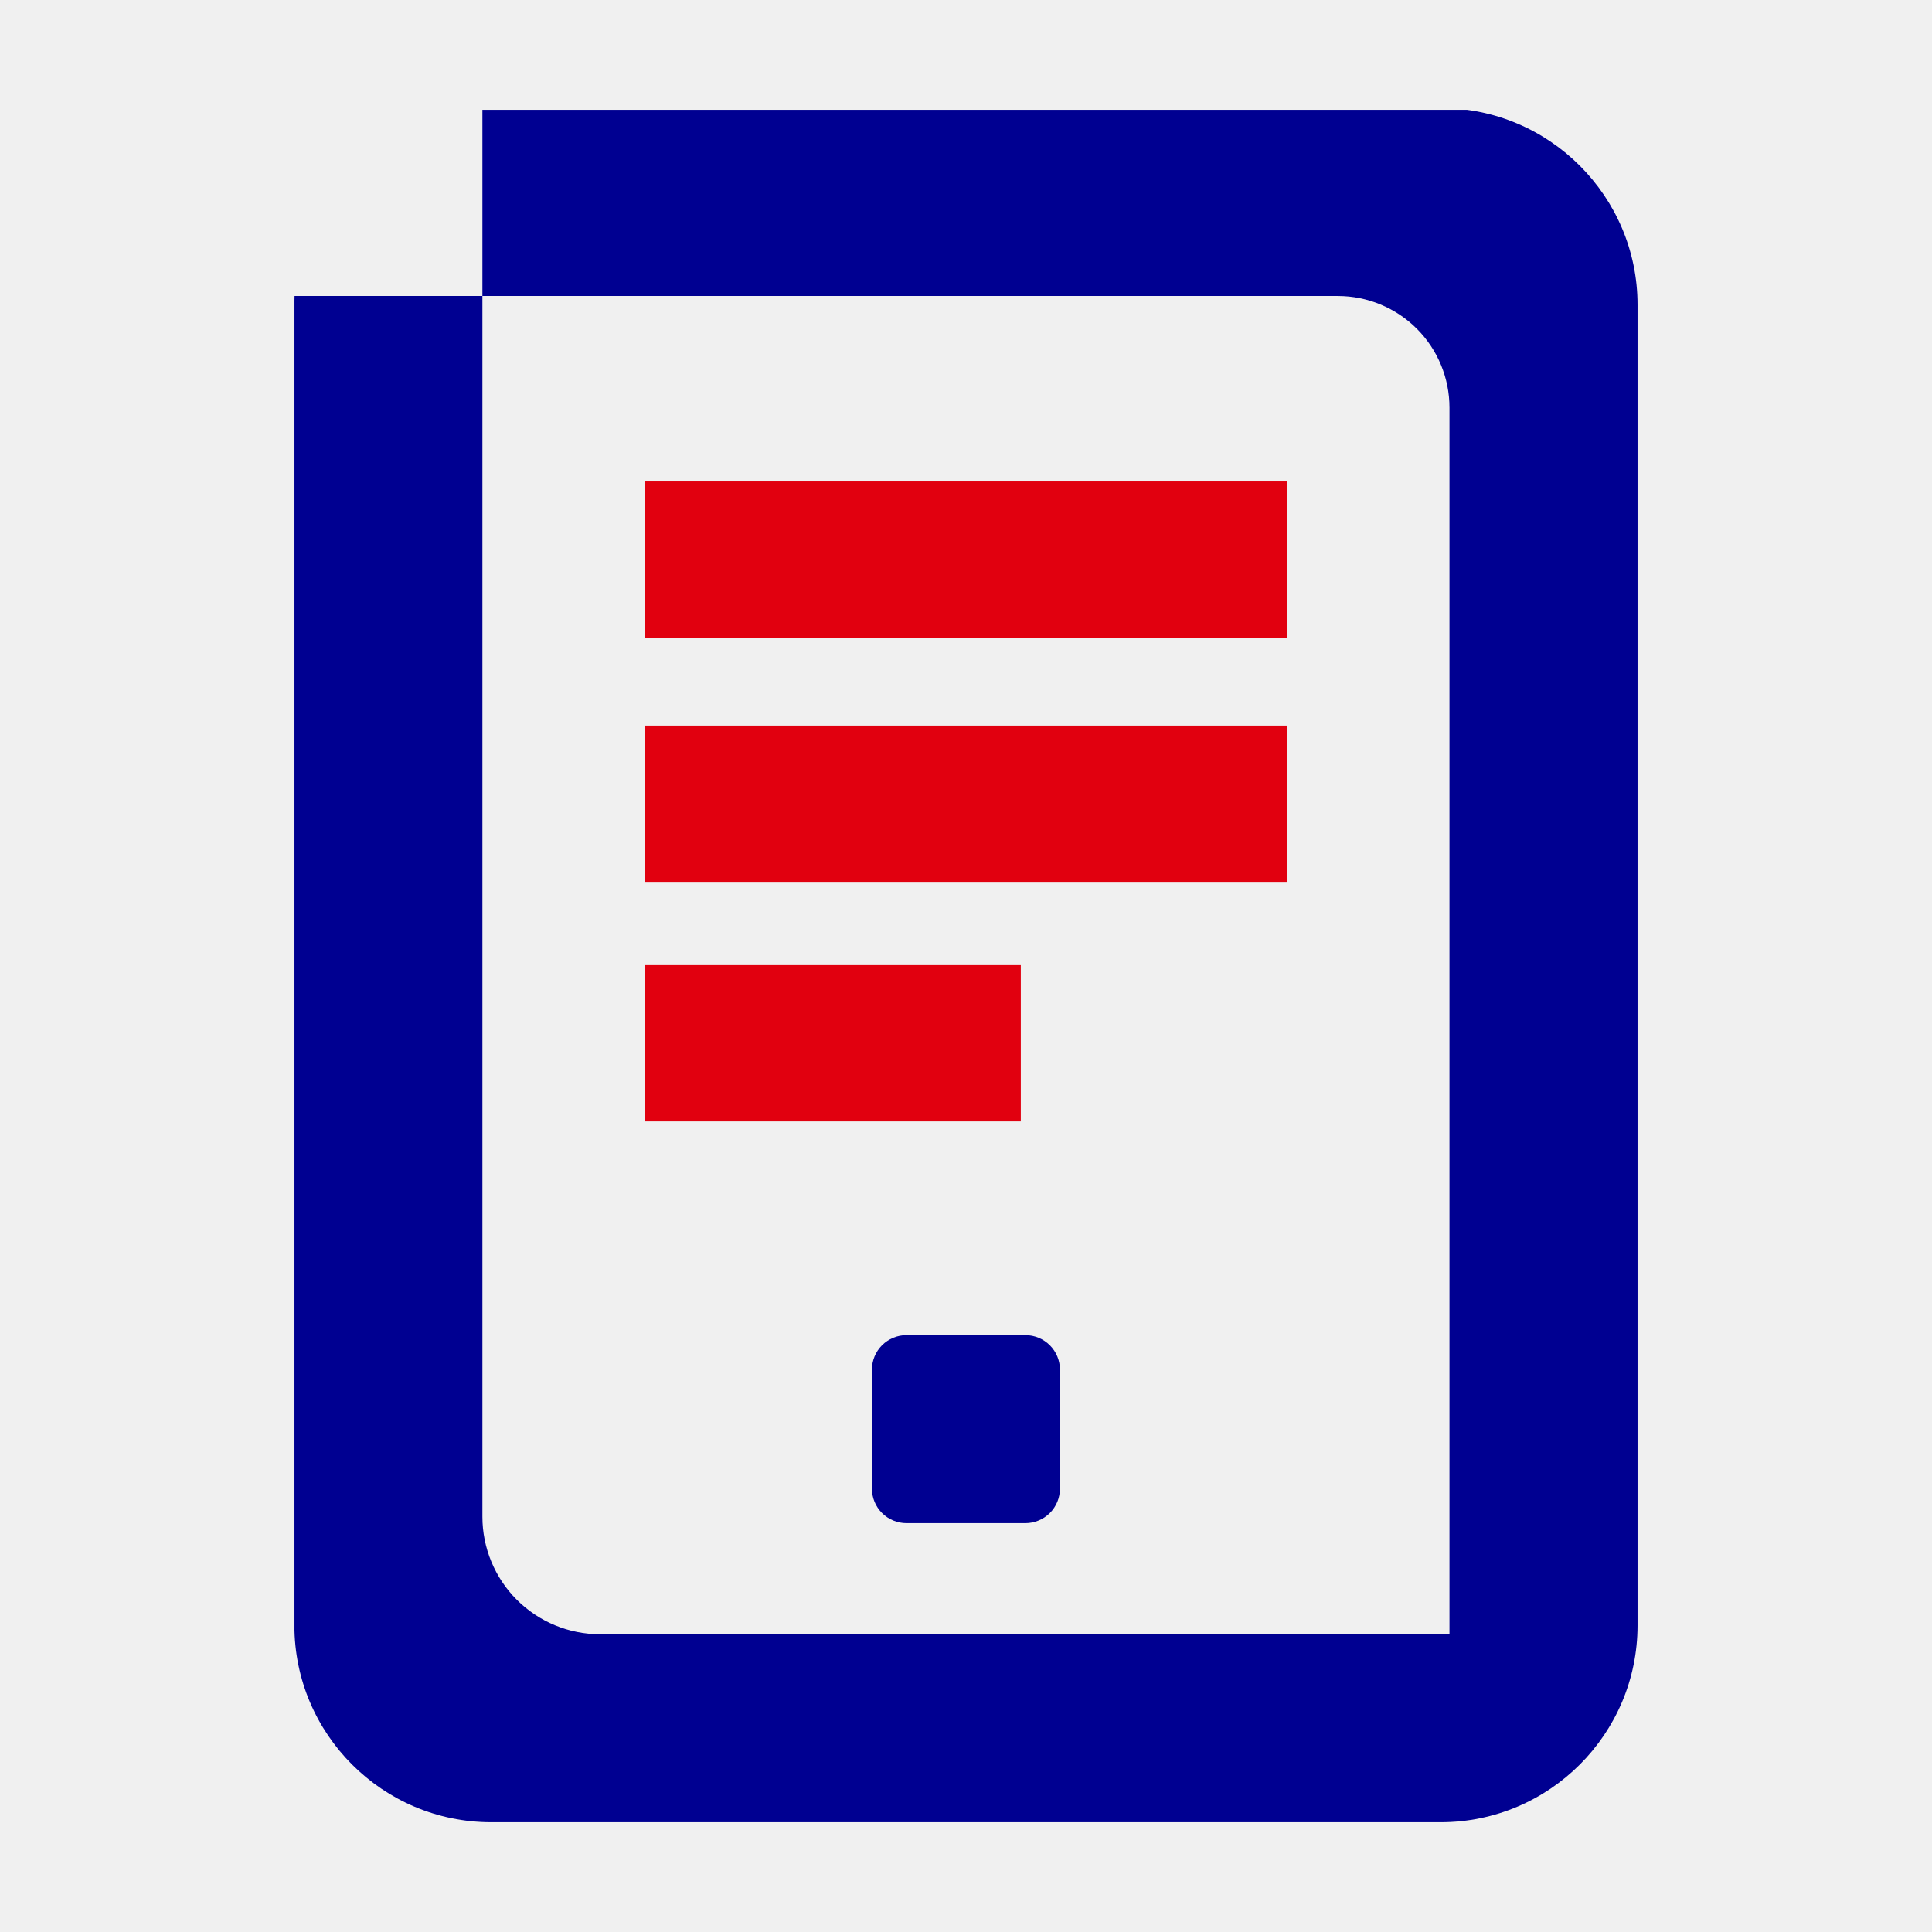
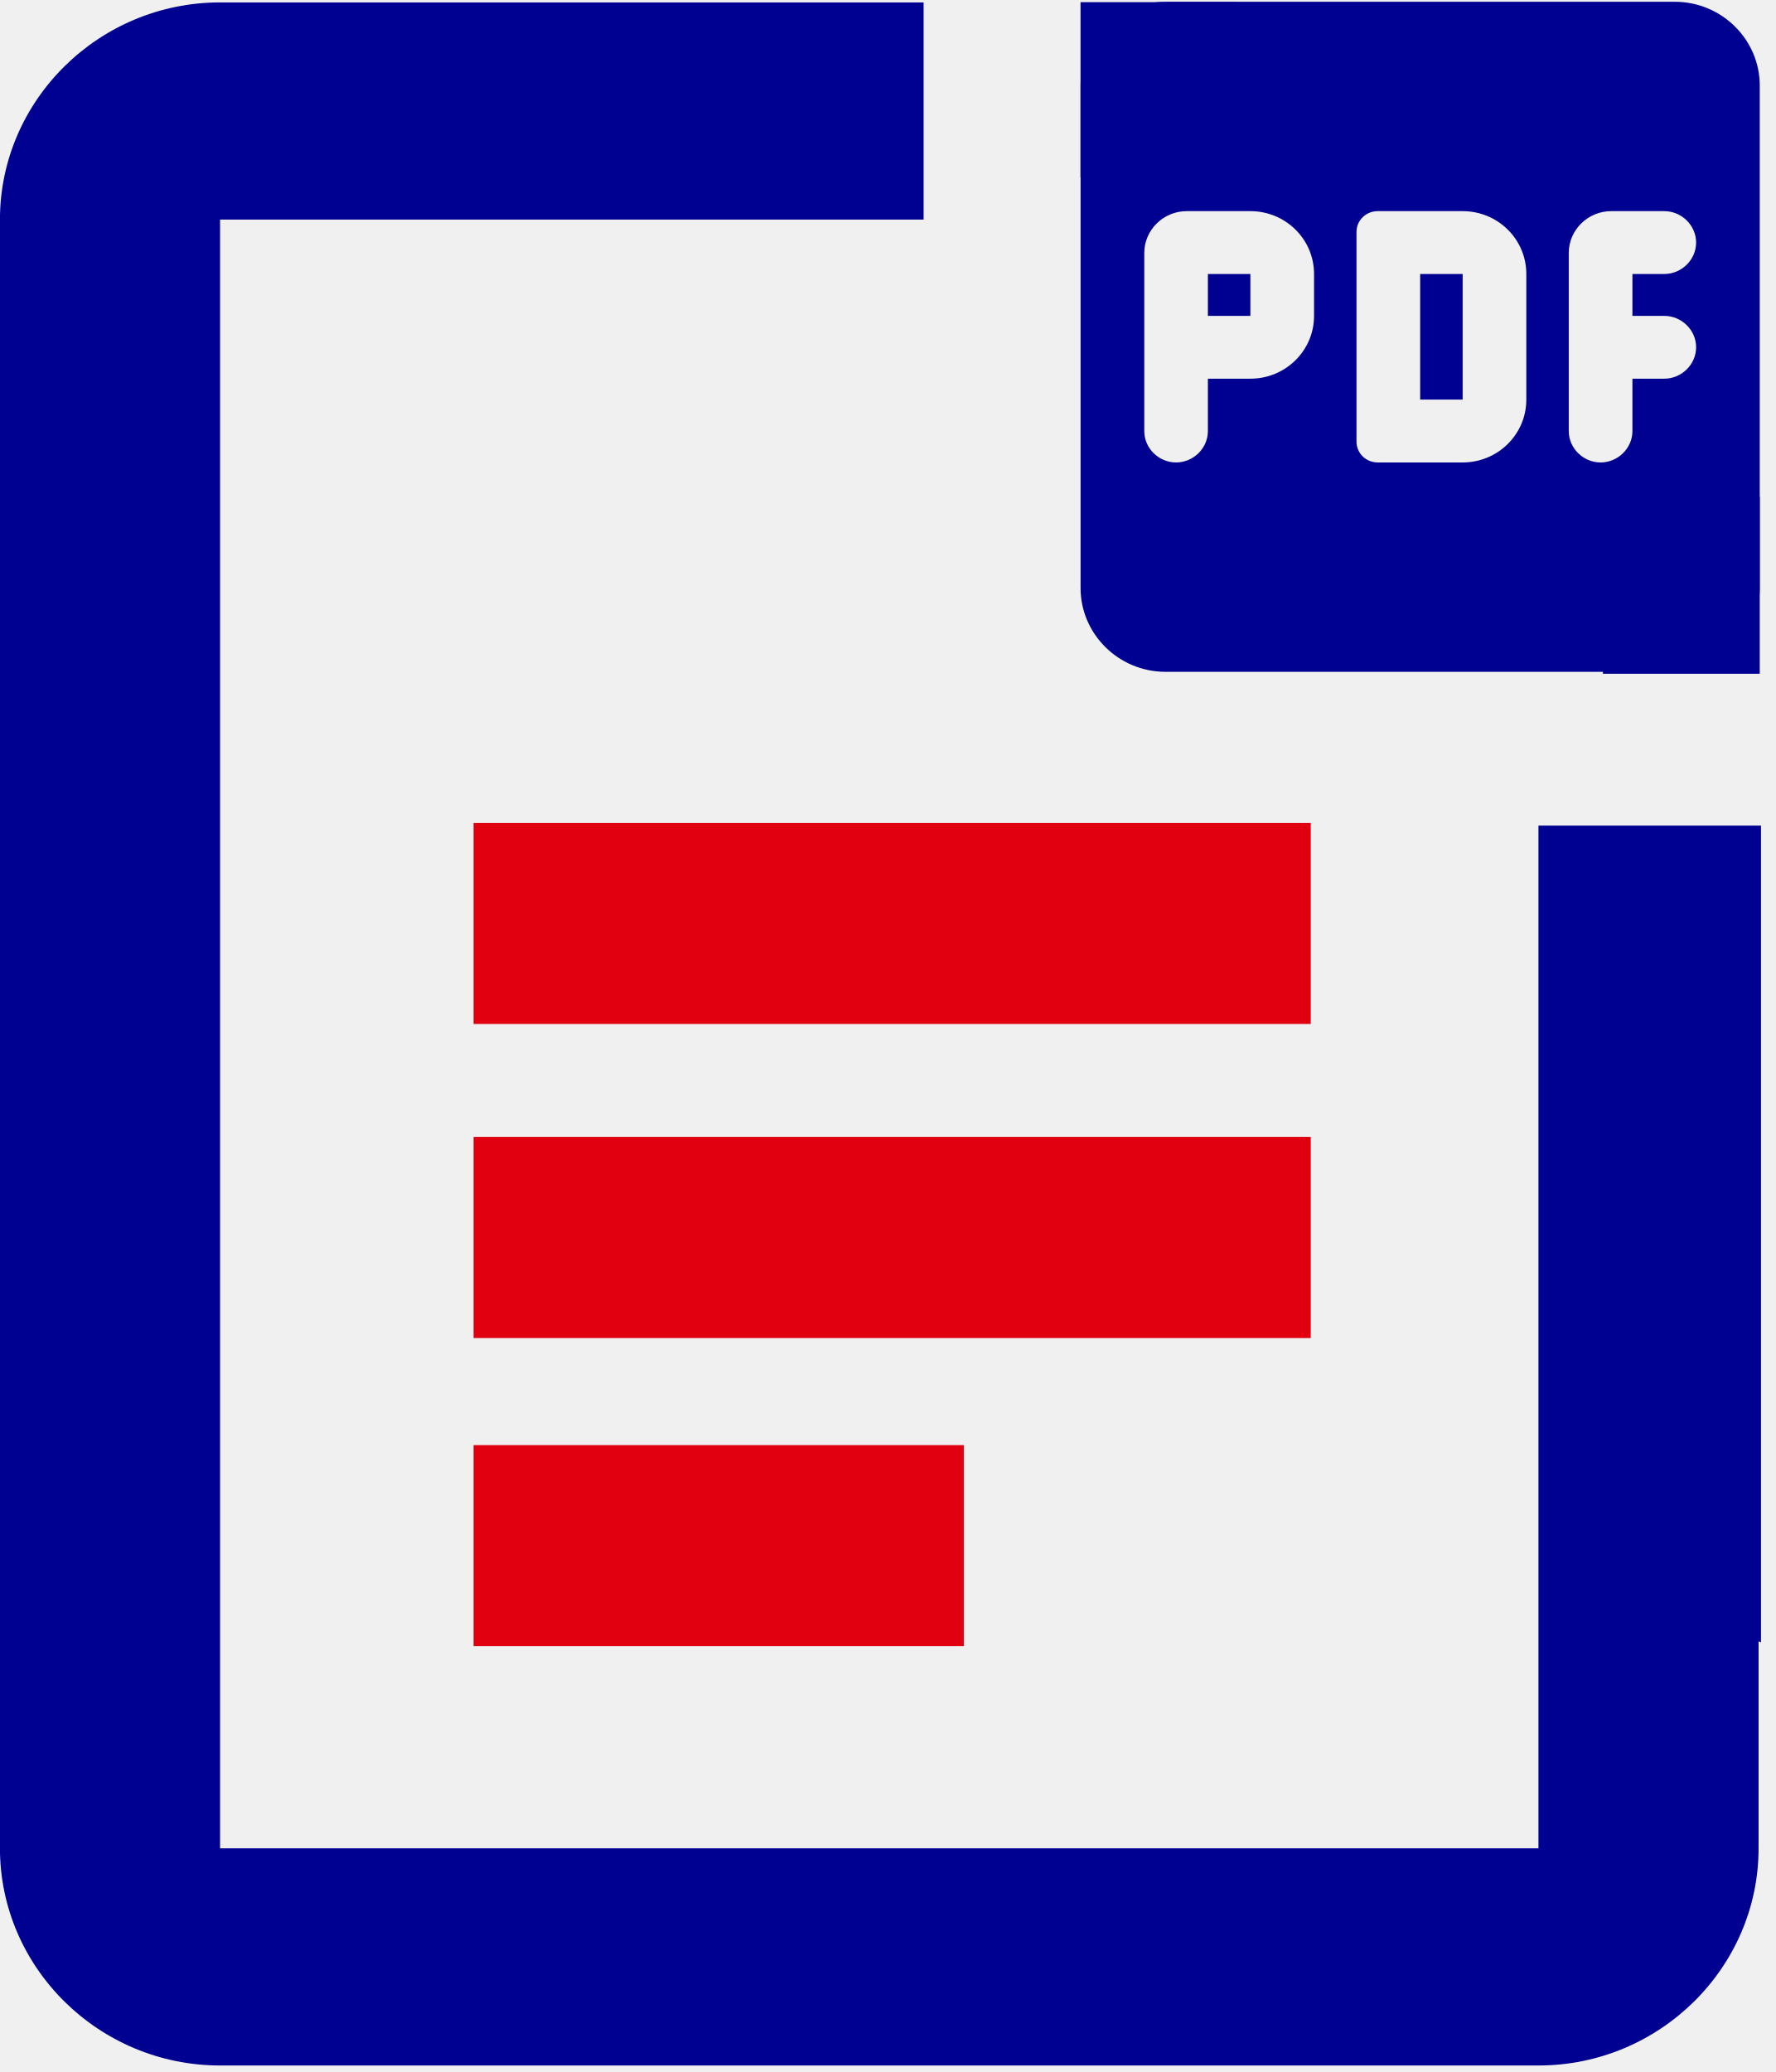
- <svg xmlns="http://www.w3.org/2000/svg" viewBox="0 0 348 348" fill="none" version="1.1" id="svg3">
-   <g clip-path="url(#clip0_3196_4840)" transform="translate(-164.961 -165.228)" fill-rule="evenodd" clip-rule="evenodd" id="g1">
-     <path d="M251.853 218.546v-33.824c.528-.023 1.056-.035 1.594-.035h171.006c19.57 0 35.469 15.889 35.469 35.461v237.847c0 19.571-15.899 35.461-35.469 35.461H253.447c-19.57 0-35.46-15.89-35.46-35.461V220.148c0-.537.01-1.07.029-1.602zm0 0v219.863c0 5.619 2.226 11.008 6.199 14.981 3.982 3.974 9.37 6.206 14.993 6.206h153.002V238.657c0-5.333-2.113-10.449-5.888-14.221-3.774-3.77-8.888-5.89-14.219-5.89zm104.03 193.403v21.412c0 1.651-.652 3.234-1.822 4.401-1.17 1.167-2.755 1.823-4.406 1.823h-21.41c-1.651 0-3.236-.656-4.407-1.823-1.17-1.167-1.821-2.75-1.821-4.401v-21.412c0-1.651.651-3.234 1.821-4.401 1.171-1.167 2.756-1.823 4.407-1.823h21.41c1.651 0 3.236.656 4.406 1.823 1.17 1.167 1.822 2.75 1.822 4.401z" fill="#000091" id="path1" />
-     <path d="M396.768 251.953v28.15H281.104v-28.15zm0 43.973v28.148H281.104v-28.148zm-47.934 43.146v28.148h-67.73v-28.148z" fill="#e1000f" id="path2" />
+ <svg xmlns="http://www.w3.org/2000/svg" viewBox="0 0 36 42" fill="none">
+   <g clip-path="url(#clip0_5_830)">
+     <path fill-rule="evenodd" clip-rule="evenodd" d="M26.571 16.681V20.756H9.6V16.681H26.571ZM26.571 23.047V27.122H9.6V23.047H26.571ZM19.538 29.293V33.367H9.6V29.293H19.538Z" fill="#E1000F" />
+     <path fill-rule="evenodd" clip-rule="evenodd" d="M35.698 16.735V33.291C35.683 33.285 35.667 33.276 35.649 33.269V37.466C35.649 39.887 33.641 41.868 31.187 41.868H4.461C2.007 41.868 -0.001 39.887 -0.001 37.466V4.451C-0.001 2.03 2.007 0.049 4.461 0.049H18.723V4.451H4.461V37.466H31.187V16.735H35.698Z" fill="#000091" />
+     <path d="M33.952 0.036H23.626C22.679 0.036 21.905 0.8 21.905 1.734V11.92C21.905 12.854 22.679 13.618 23.626 13.618H33.952C34.899 13.618 35.673 12.854 35.673 11.92V1.734C35.673 0.8 34.899 0.036 33.952 0.036ZM26.638 6.403C26.638 7.107 26.061 7.676 25.347 7.676H24.486V8.737C24.486 9.085 24.194 9.374 23.841 9.374C23.488 9.374 23.196 9.085 23.196 8.737V5.129C23.196 4.662 23.583 4.28 24.056 4.28H25.347C26.061 4.28 26.638 4.849 26.638 5.554V6.403ZM30.941 8.1C30.941 8.805 30.364 9.374 29.65 9.374H27.929C27.688 9.374 27.498 9.187 27.498 8.949V4.705C27.498 4.467 27.688 4.28 27.929 4.28H29.65C30.364 4.28 30.941 4.849 30.941 5.554V8.1ZM34.383 4.917C34.383 5.265 34.09 5.554 33.737 5.554H33.092V6.403H33.737C34.09 6.403 34.383 6.691 34.383 7.039C34.383 7.387 34.09 7.676 33.737 7.676H33.092V8.737C33.092 9.085 32.799 9.374 32.447 9.374C32.094 9.374 31.801 9.085 31.801 8.737V5.129C31.801 4.662 32.188 4.28 32.662 4.28H33.737C34.09 4.28 34.383 4.569 34.383 4.917ZM24.486 6.403H25.347V5.554H24.486V6.403ZM28.789 8.1H29.65V5.554H28.789V8.1Z" fill="#000091" />
+     <path fill-rule="evenodd" clip-rule="evenodd" d="M35.673 10.067V13.657H32.494V10.067H35.673ZM25.087 0.044V3.592H21.904V0.044H25.087Z" fill="#000091" />
  </g>
-   <defs id="defs2">
-     <clipPath id="clip0_3196_4840">
-       <path fill="#fff" transform="translate(218 185)" d="M0 0h243v309H0z" id="path3" />
+   <defs>
+     <clipPath id="clip0_5_830">
+       <rect width="36" height="42" fill="white" />
    </clipPath>
  </defs>
</svg>
